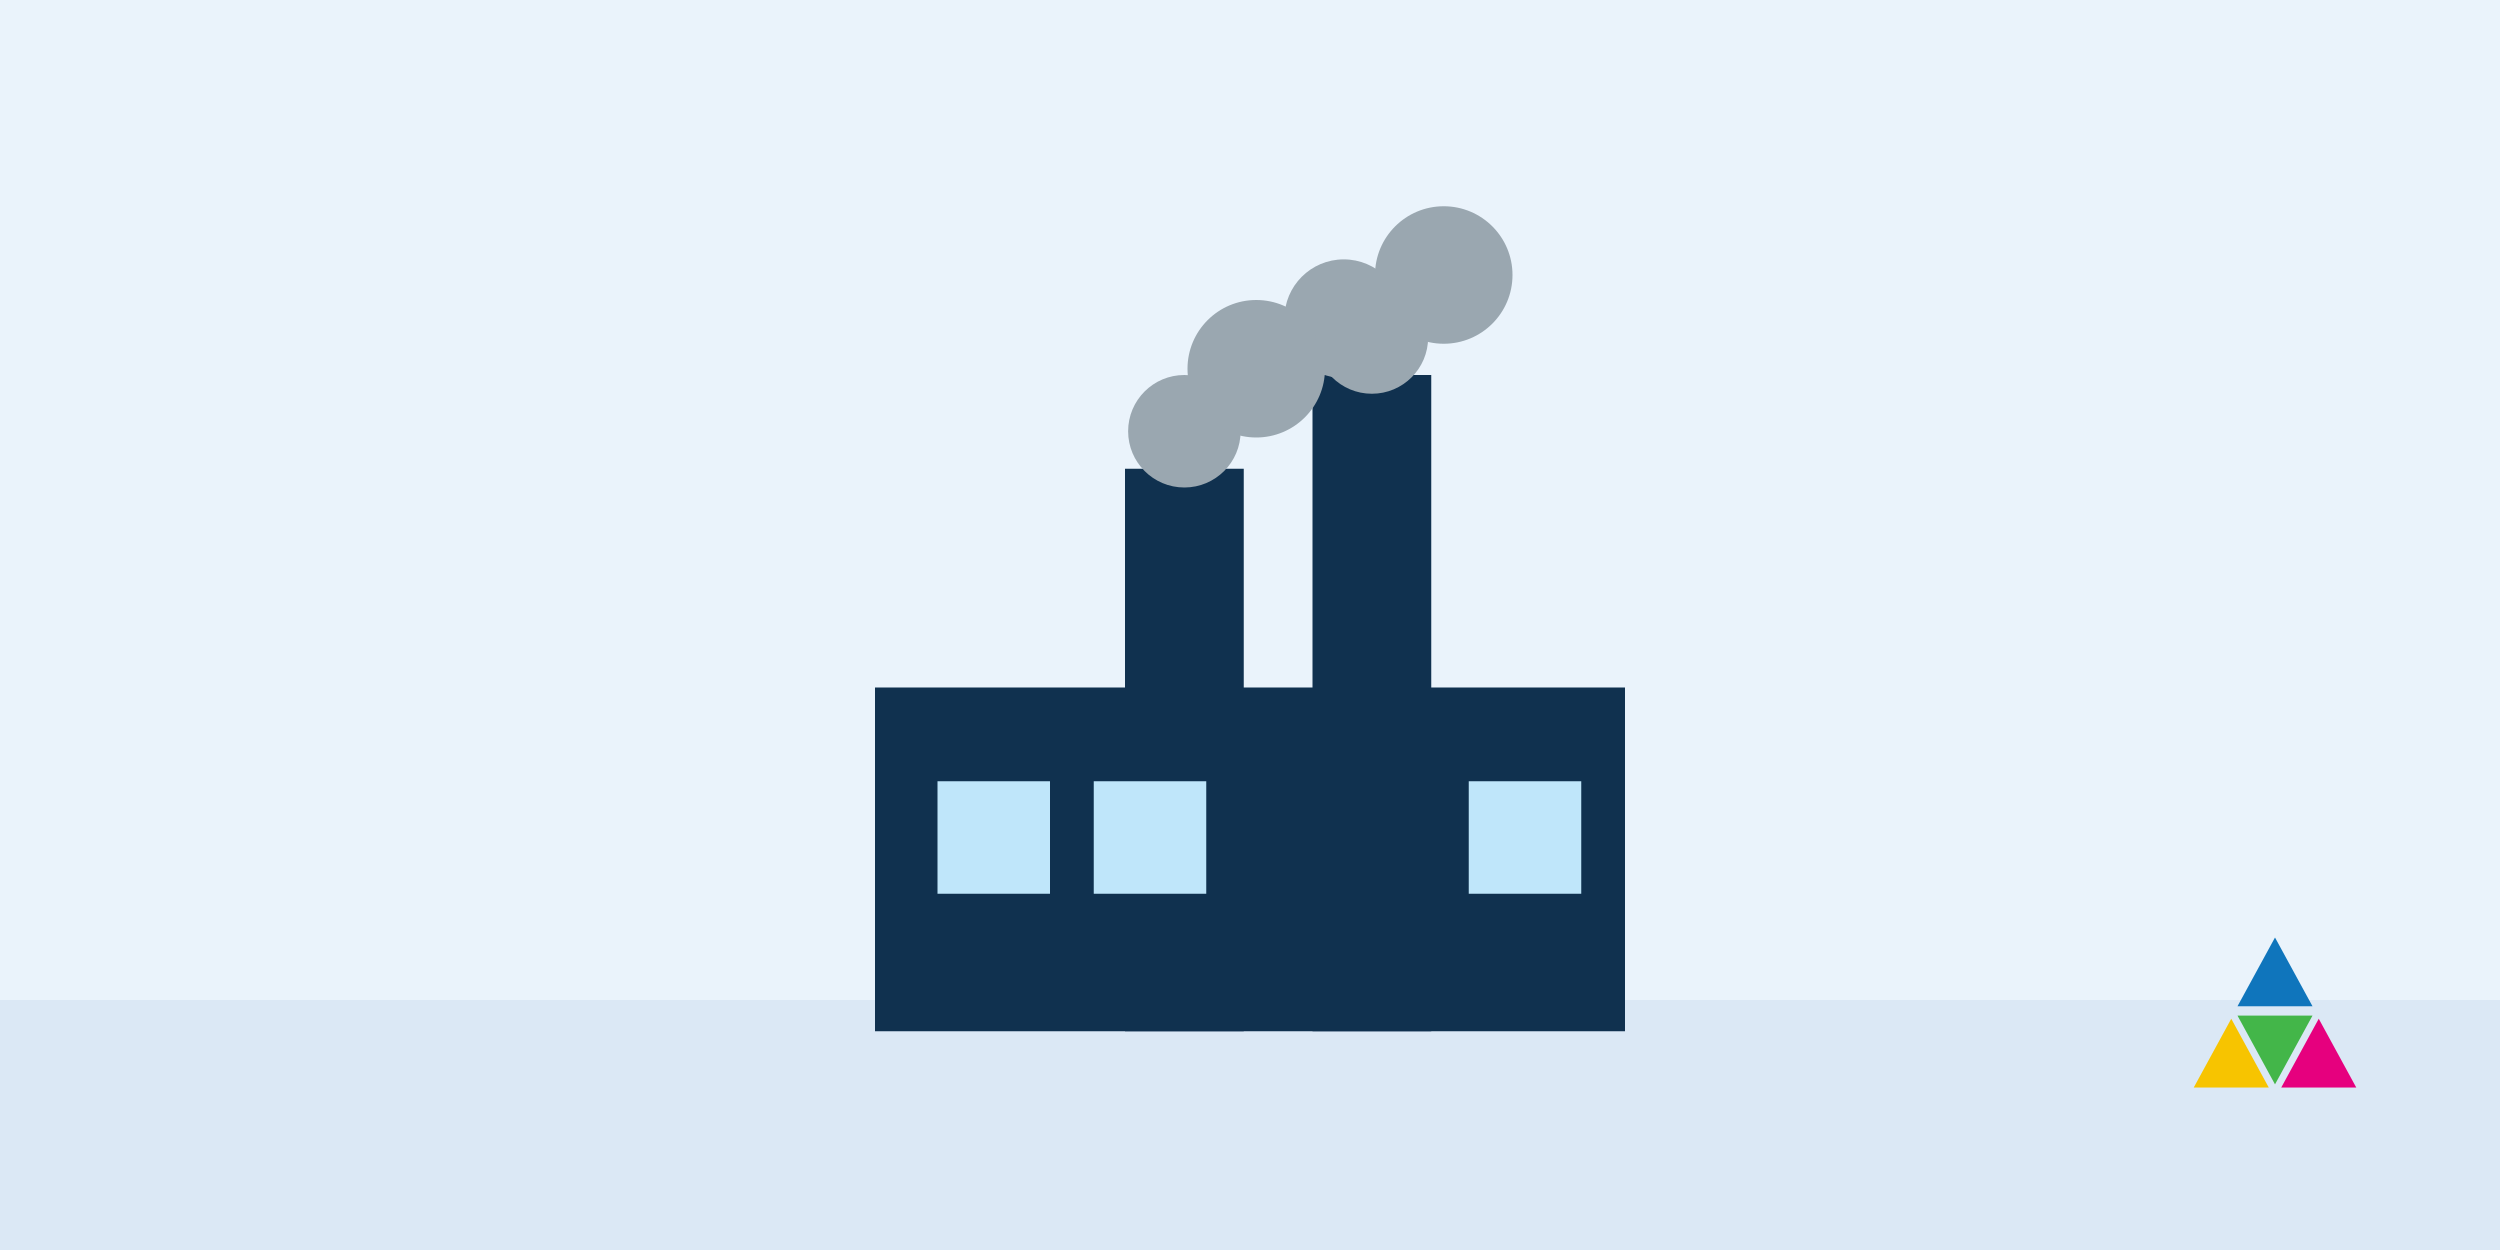
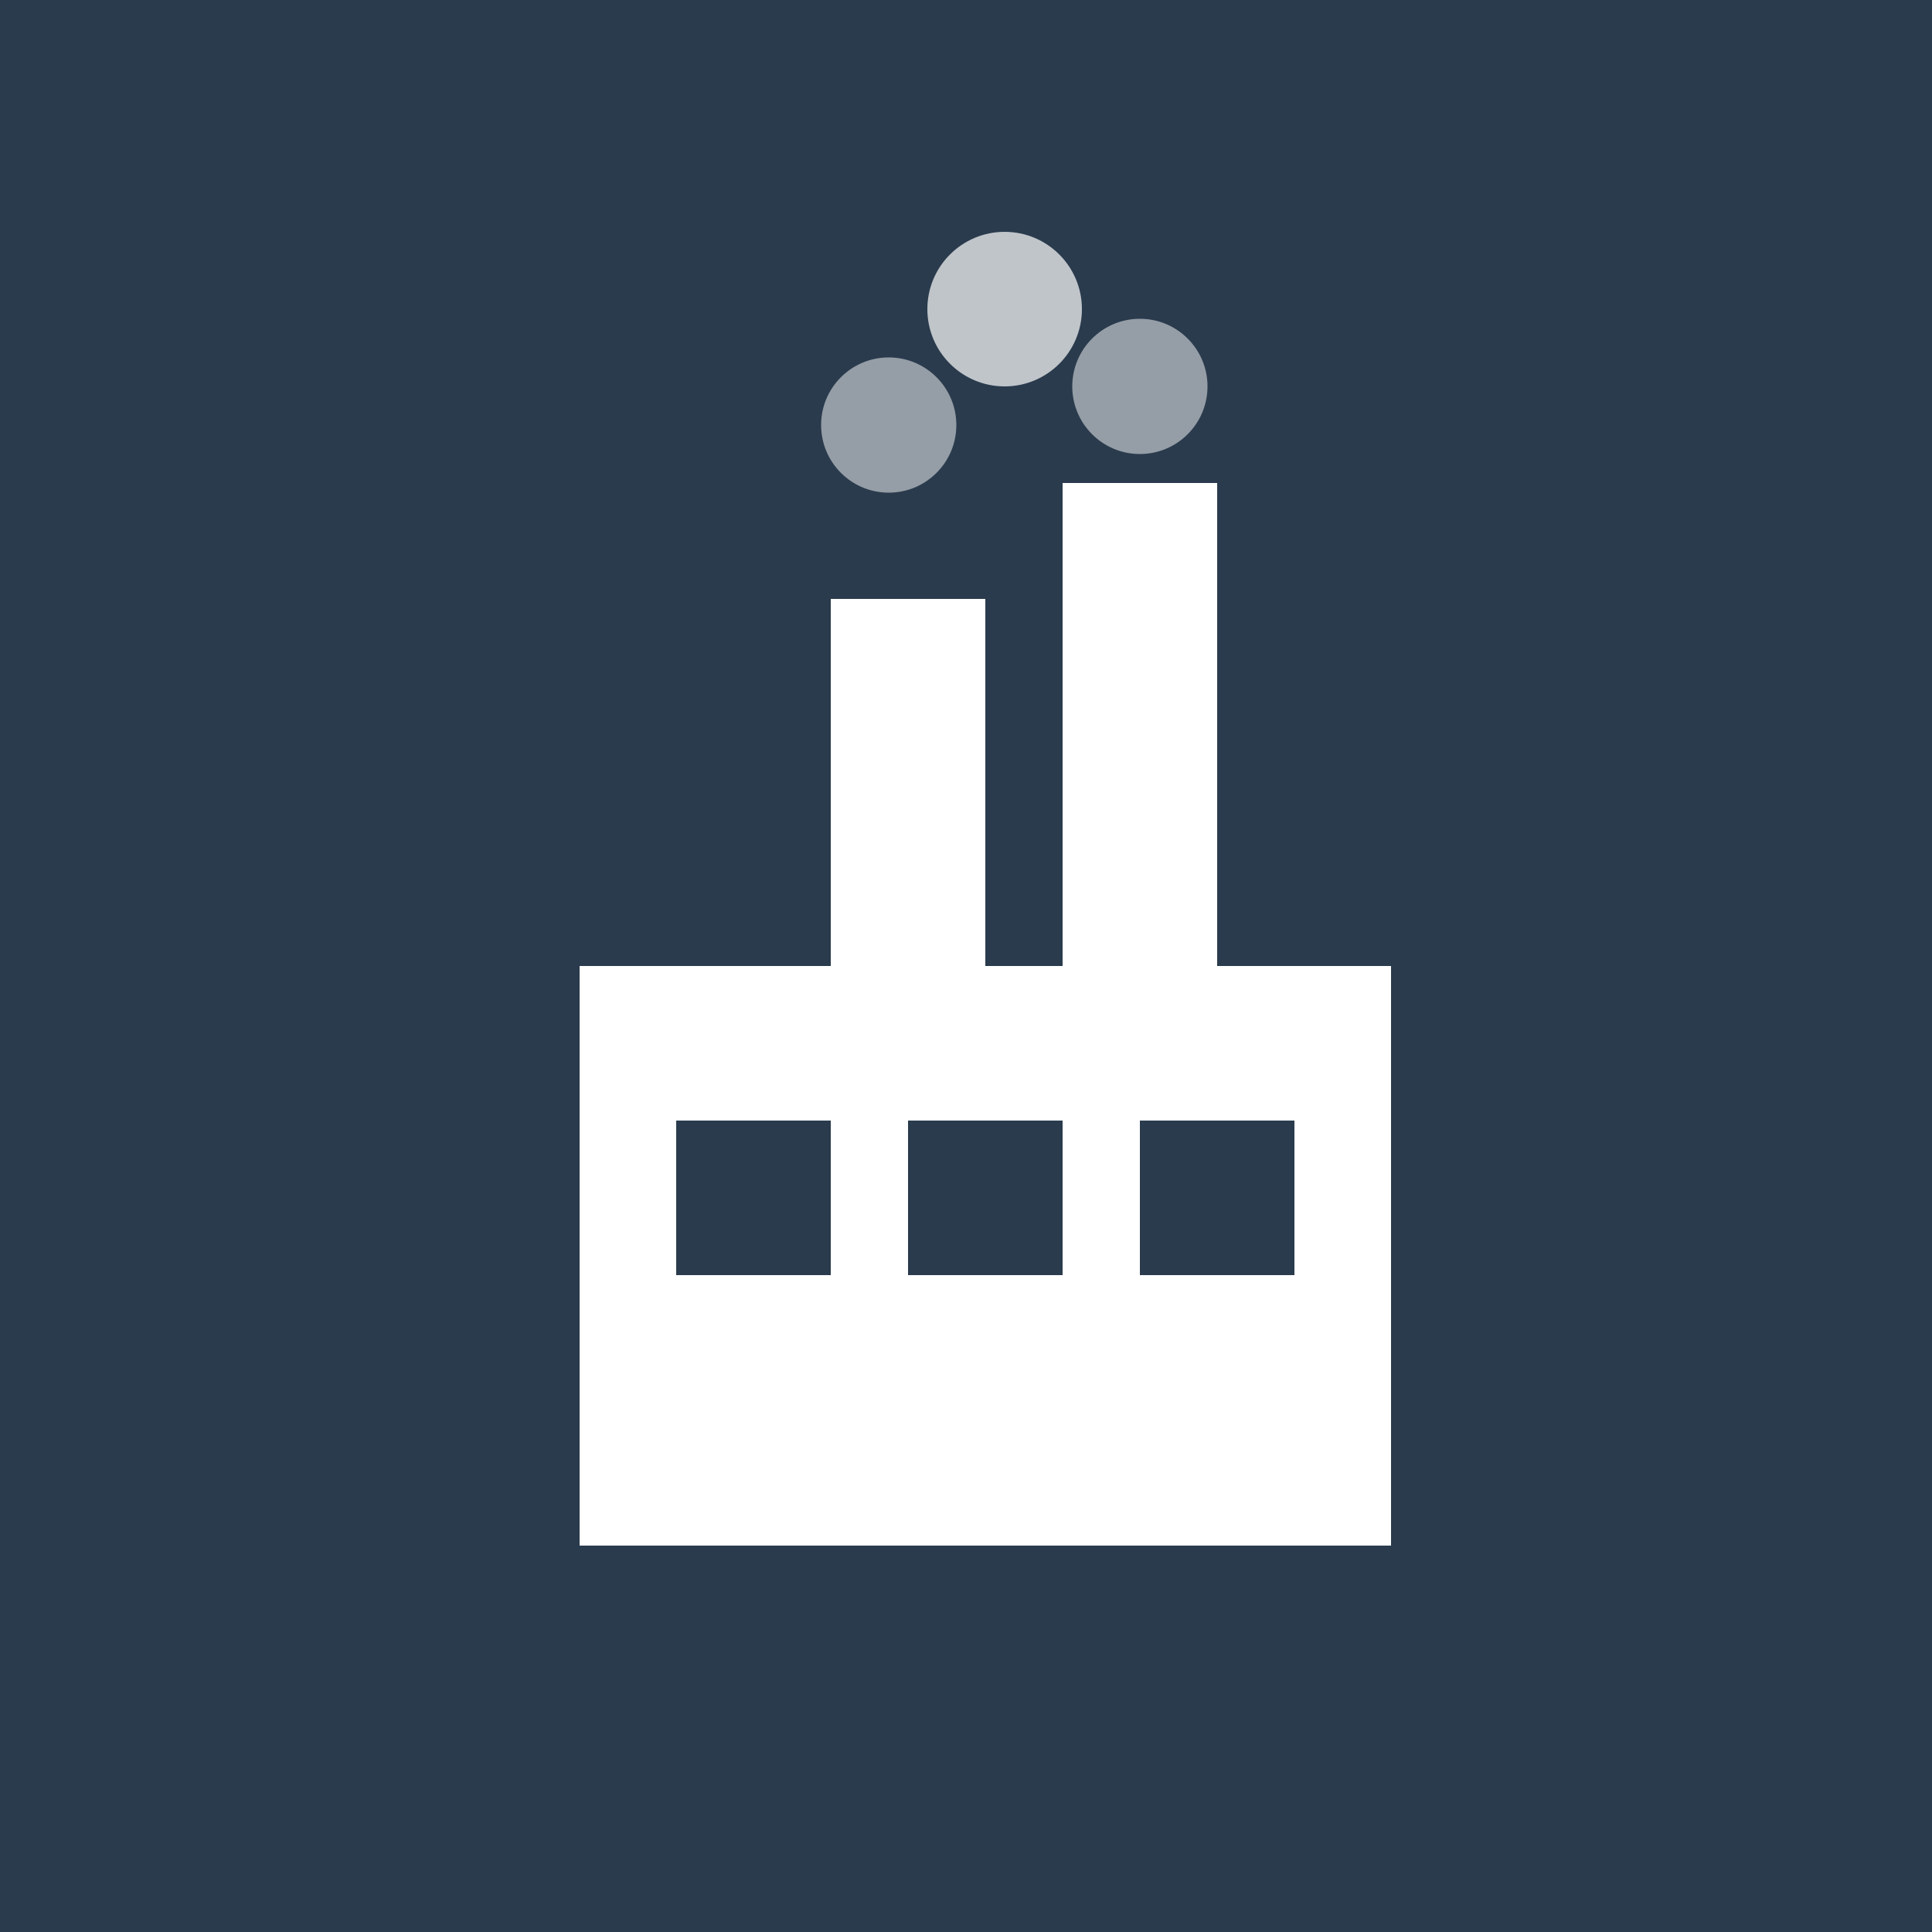
- <svg xmlns="http://www.w3.org/2000/svg" viewBox="0 0 800 400" role="img" aria-label="Spalarnia odpadów">
-   <rect width="800" height="400" fill="#EAF3FB" />
-   <rect y="320" width="800" height="80" fill="#dbe8f5" />
-   <g fill="#10314F">
-     <rect x="280" y="220" width="240" height="110" />
-     <rect x="360" y="150" width="38" height="180" />
-     <rect x="420" y="120" width="38" height="210" />
+ <svg xmlns="http://www.w3.org/2000/svg" viewBox="0 0 200 200" role="img" aria-label="Spalarnia odpadów">
+   <rect width="200" height="200" fill="#2a3b4d" />
+   <g fill="#ffffff">
+     <circle cx="92" cy="44" r="7" opacity="0.5" />
+     <circle cx="104" cy="32" r="8" opacity="0.7" />
+     <circle cx="118" cy="40" r="7" opacity="0.5" />
+     <rect x="60" y="100" width="84" height="60" />
+     <rect x="86" y="62" width="16" height="60" />
+     <rect x="110" y="50" width="16" height="72" />
  </g>
-   <rect x="300" y="250" width="36" height="36" fill="#BFE6FA" />
-   <rect x="350" y="250" width="36" height="36" fill="#BFE6FA" />
-   <rect x="470" y="250" width="36" height="36" fill="#BFE6FA" />
-   <g fill="#9aa7b0">
-     <circle cx="379" cy="138" r="18" />
-     <circle cx="402" cy="118" r="22" />
-     <circle cx="430" cy="102" r="19" />
-     <circle cx="439" cy="108" r="18" />
-     <circle cx="462" cy="88" r="22" />
-   </g>
-   <g transform="translate(700,300)">
-     <polygon points="28,0 16,22 40,22" fill="#0F75BC" />
-     <polygon points="14,26 2,48 26,48" fill="#F7C400" />
-     <polygon points="42,26 30,48 54,48" fill="#E6007E" />
-     <polygon points="16,25 40,25 28,47" fill="#43B649" />
-   </g>
+   <rect x="70" y="116" width="16" height="16" fill="#2a3b4d" />
+   <rect x="94" y="116" width="16" height="16" fill="#2a3b4d" />
+   <rect x="118" y="116" width="16" height="16" fill="#2a3b4d" />
</svg>
